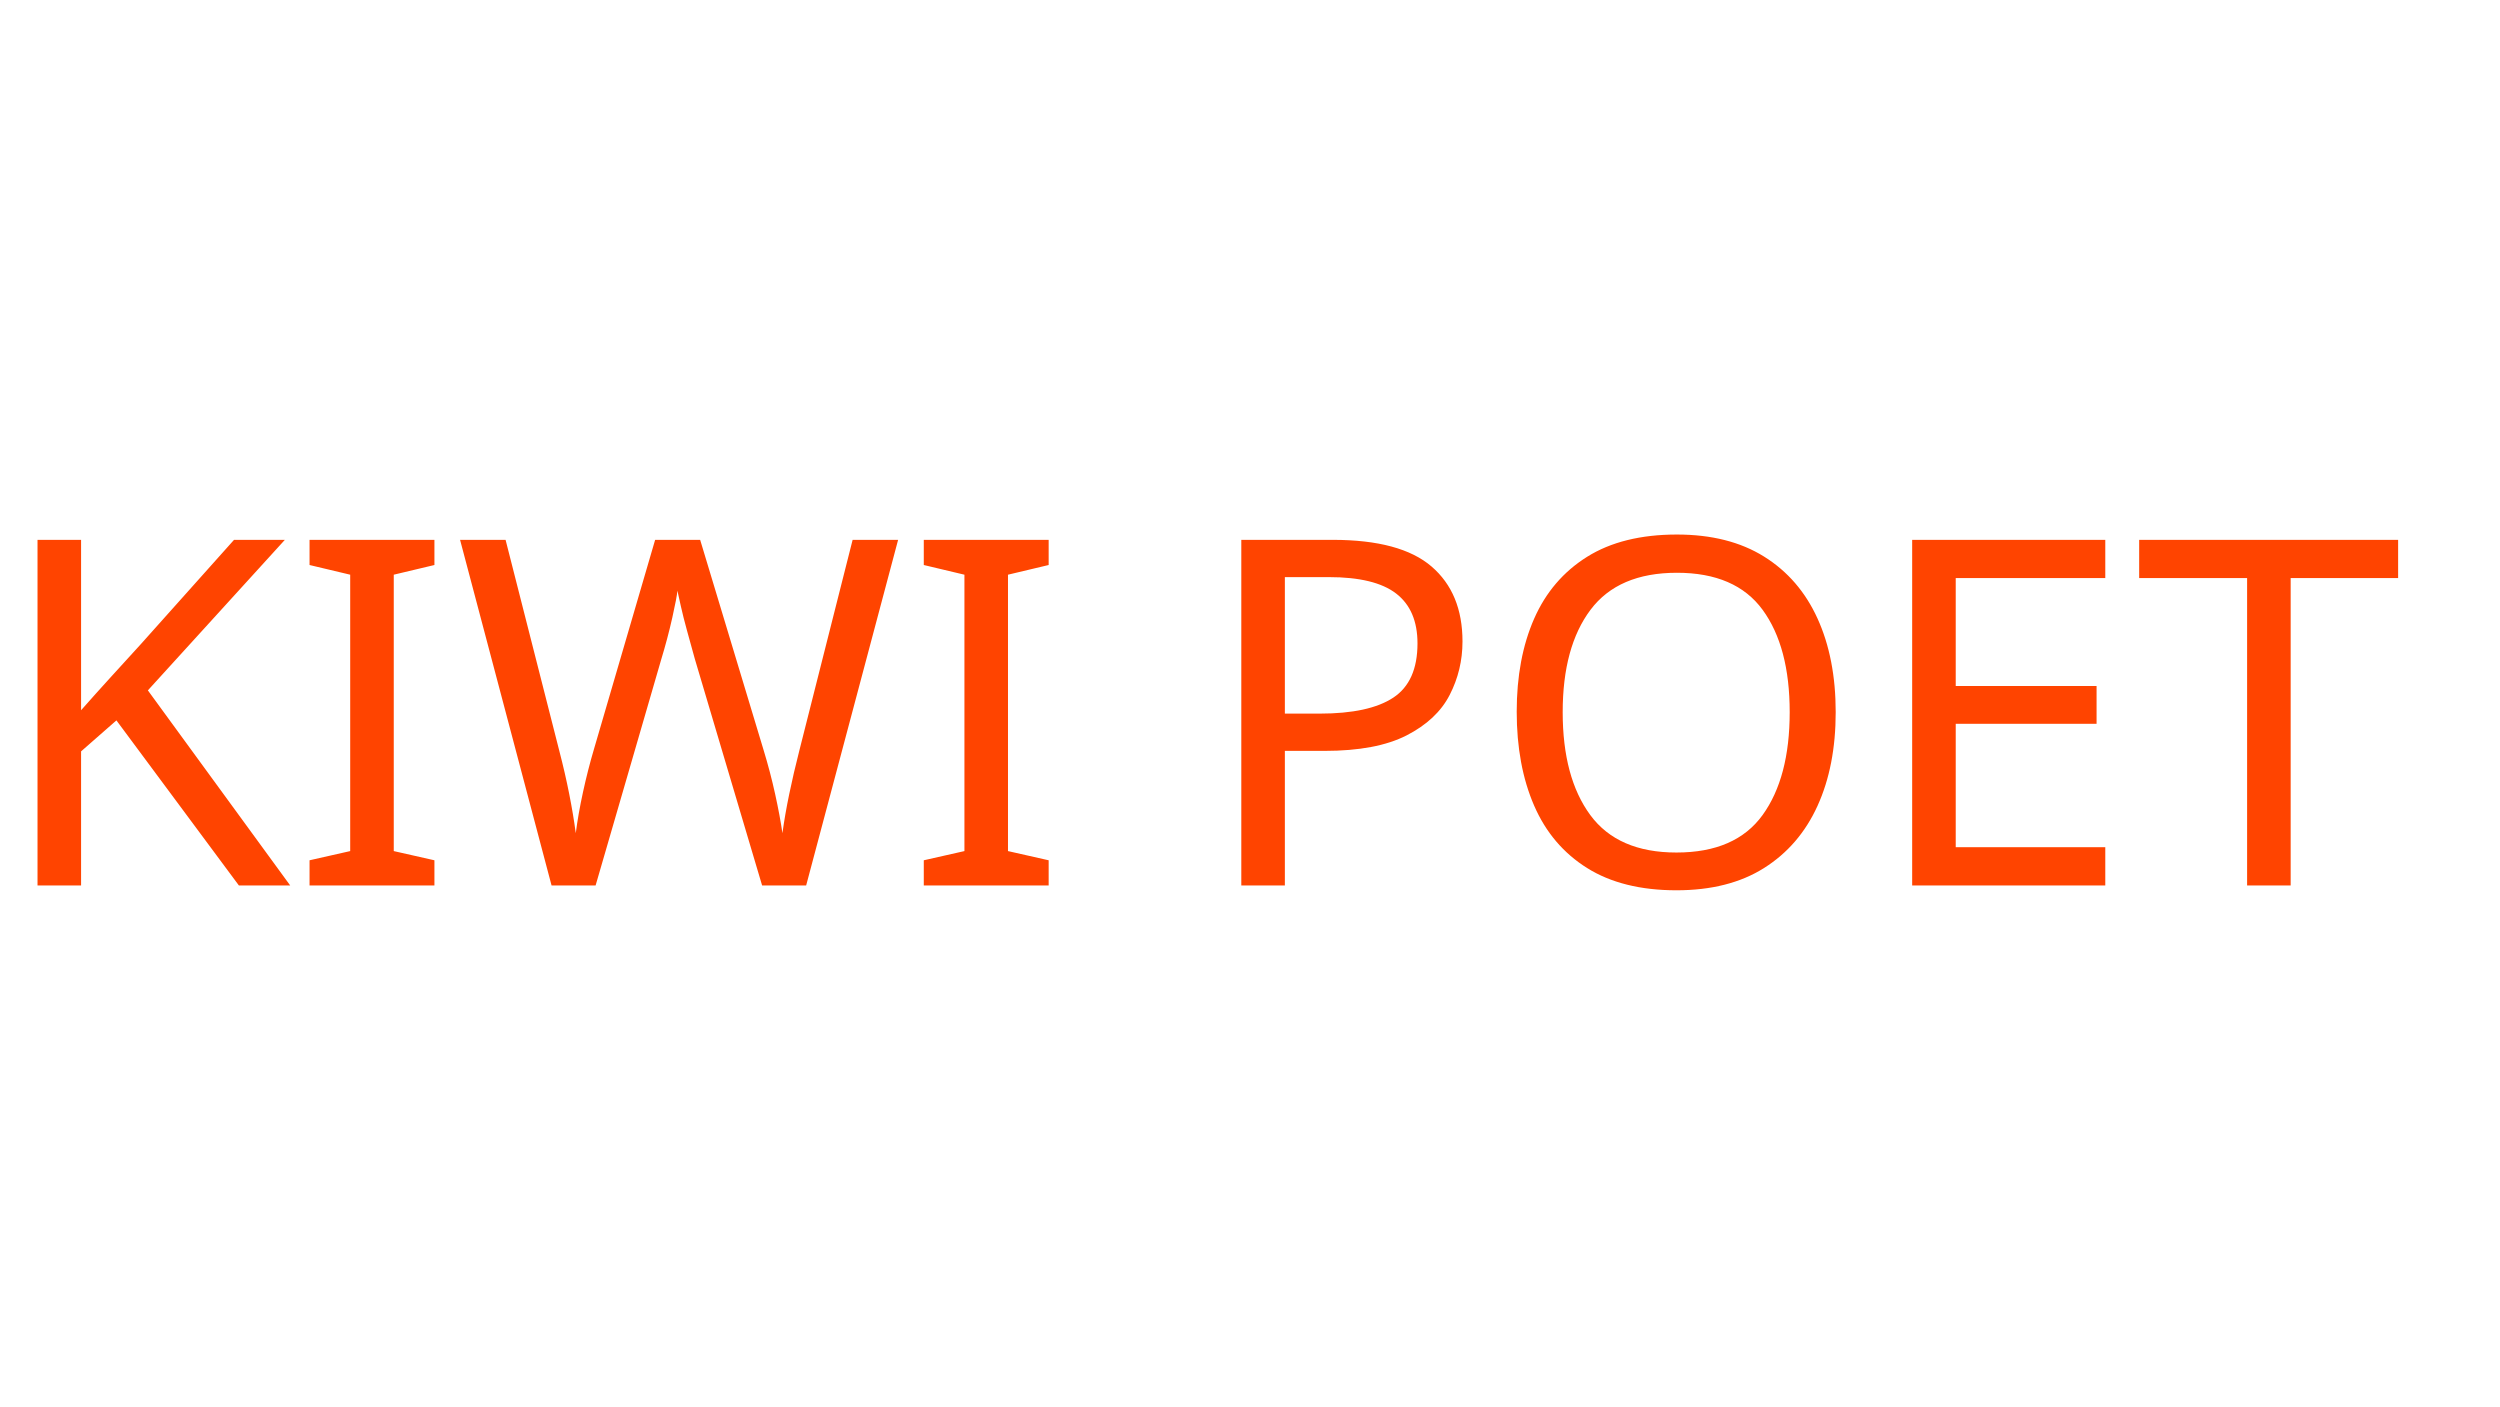
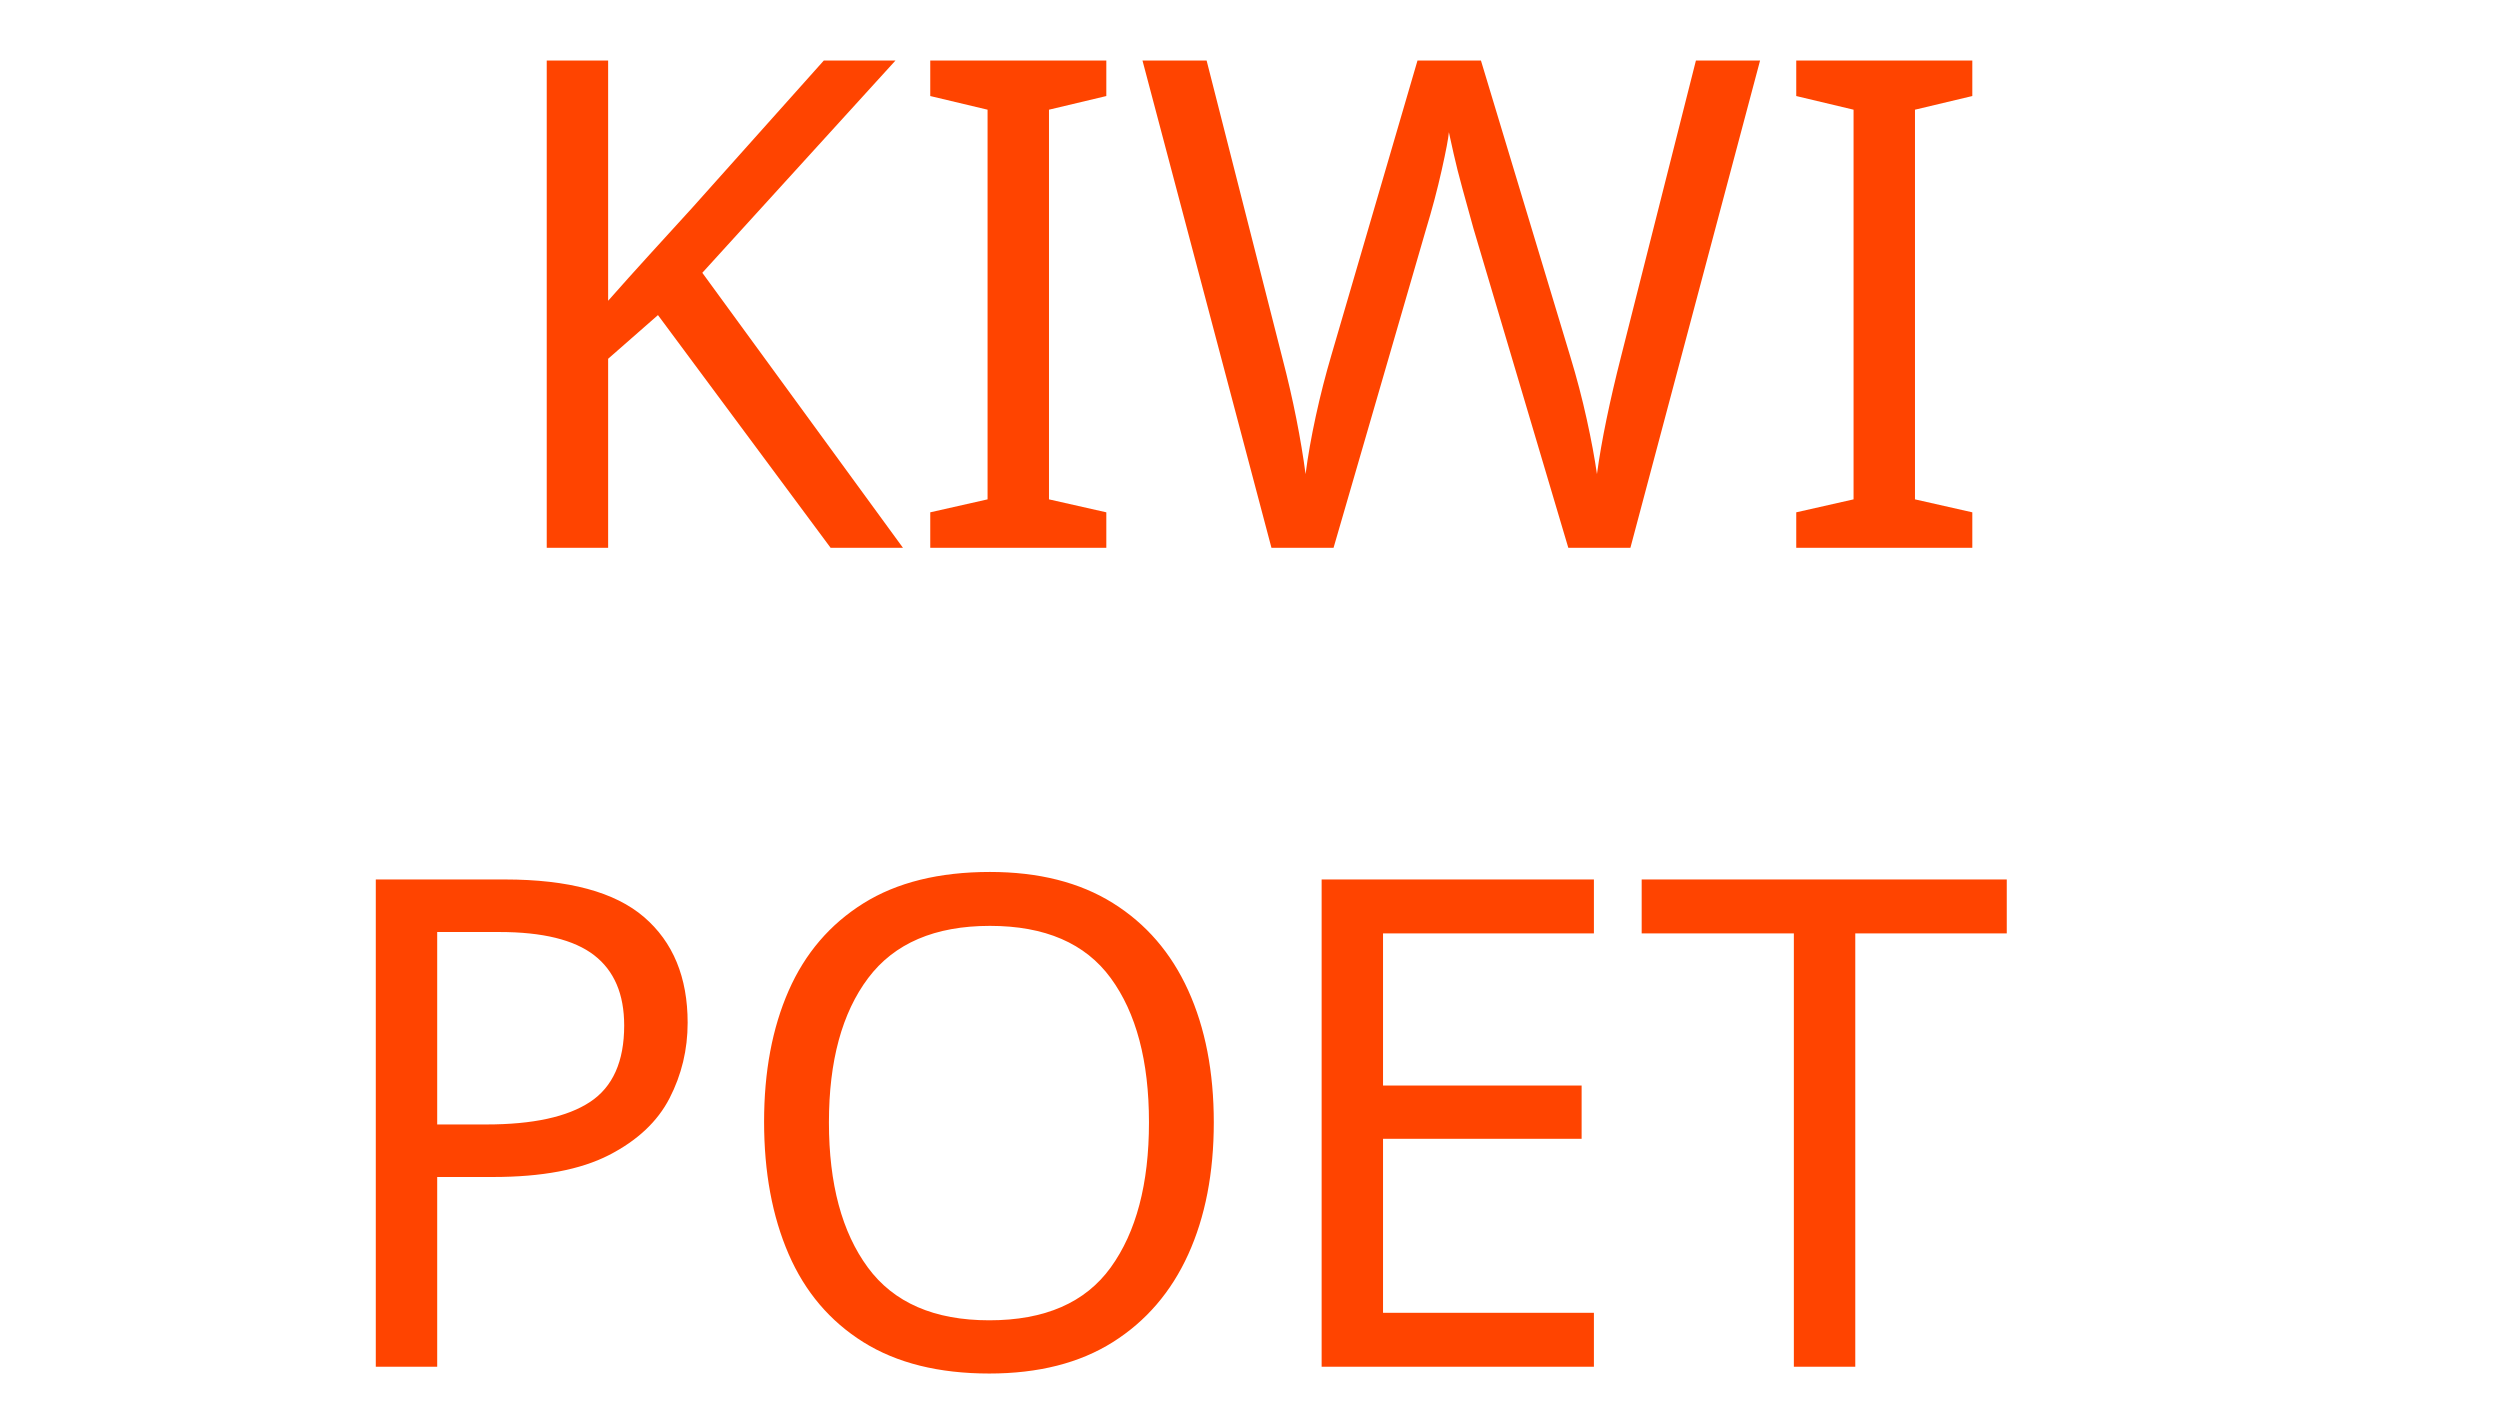
<svg xmlns="http://www.w3.org/2000/svg" version="1.1" id="Layer_1" x="0px" y="0px" width="1920px" height="1080px" viewBox="0 0 1920 1080" enable-background="new 0 0 1920 1080" xml:space="preserve">
  <g transform="translate(-1470)">
    <g transform="translate(1470)">
-       <text transform="matrix(1 0 0 1 -7.2476 680.0234)" fill="#FF4400" font-family="'ArialMT'" font-size="371.735">KIWI POET</text>
+       <text transform="matrix(1 0 0 1 369.0479 420.7109)">
+         <tspan x="0" y="0" fill="#FF4400" font-family="'Arial-BoldMT'" font-size="524.101">KIWI</tspan>
+         <tspan x="-131.281" y="628.921" fill="#FF4400" font-family="'Arial-BoldMT'" font-size="524.101">POET</tspan>
+       </text>
    </g>
  </g>
</svg>
